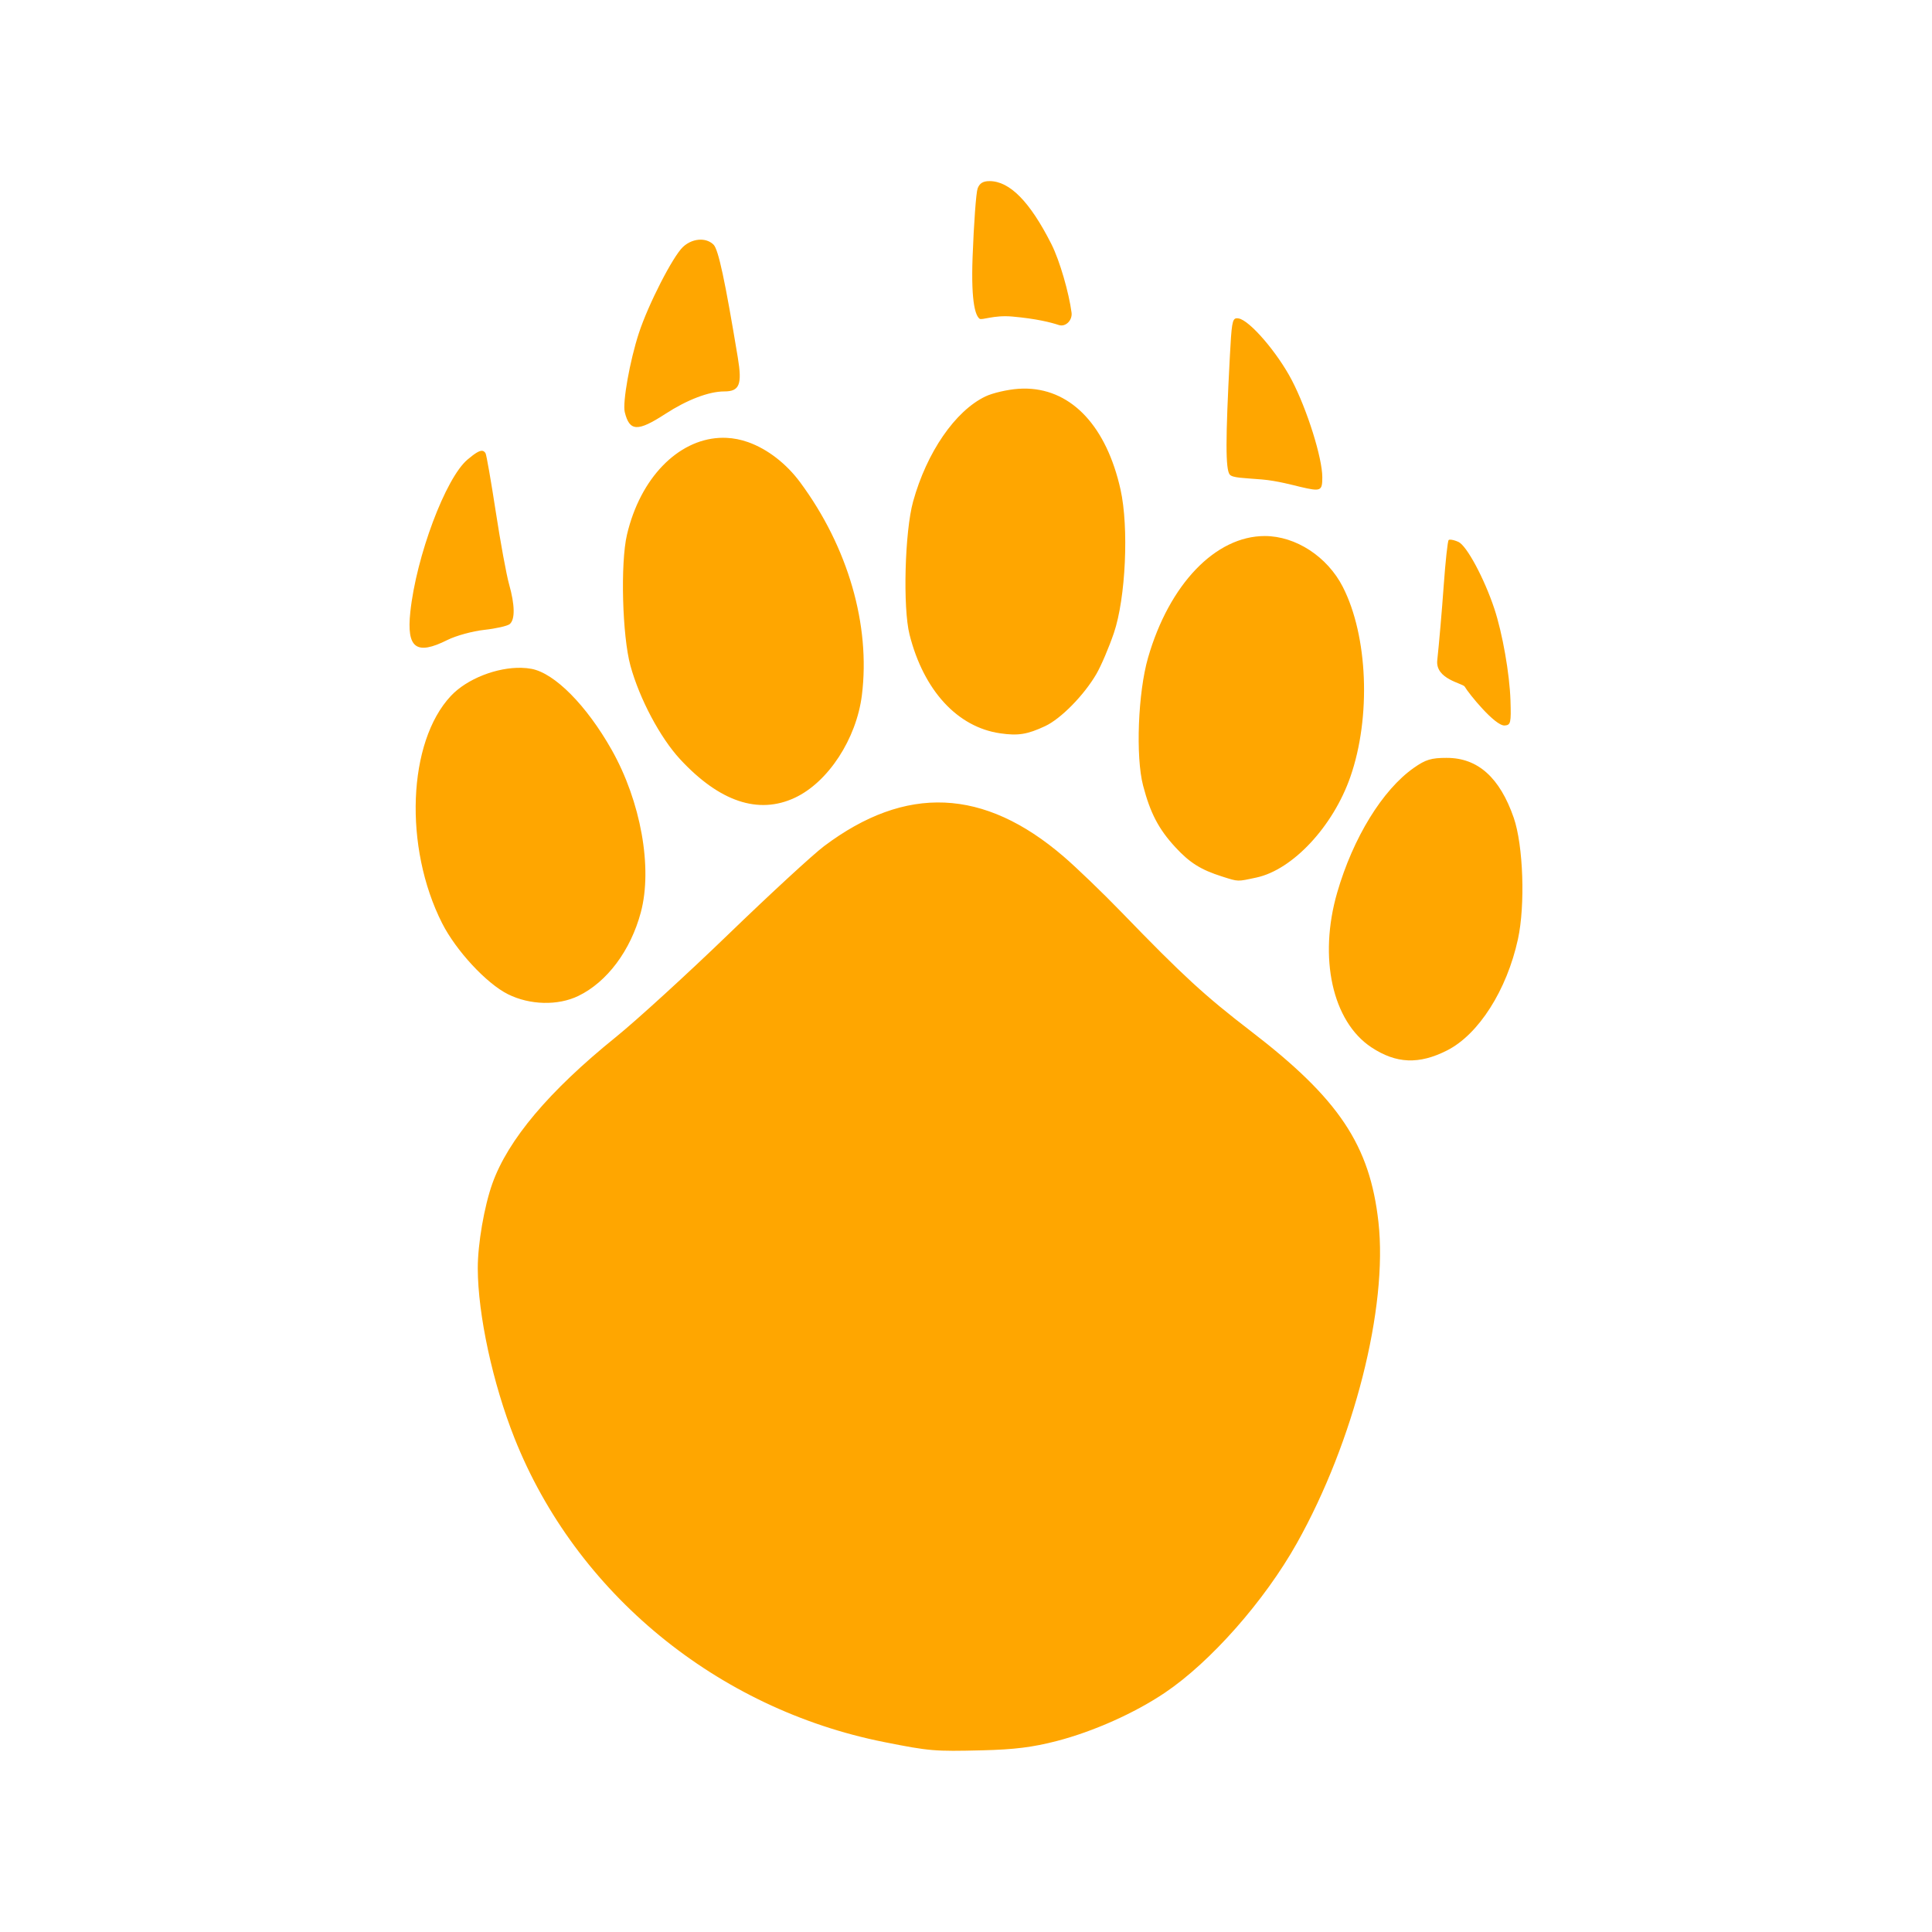
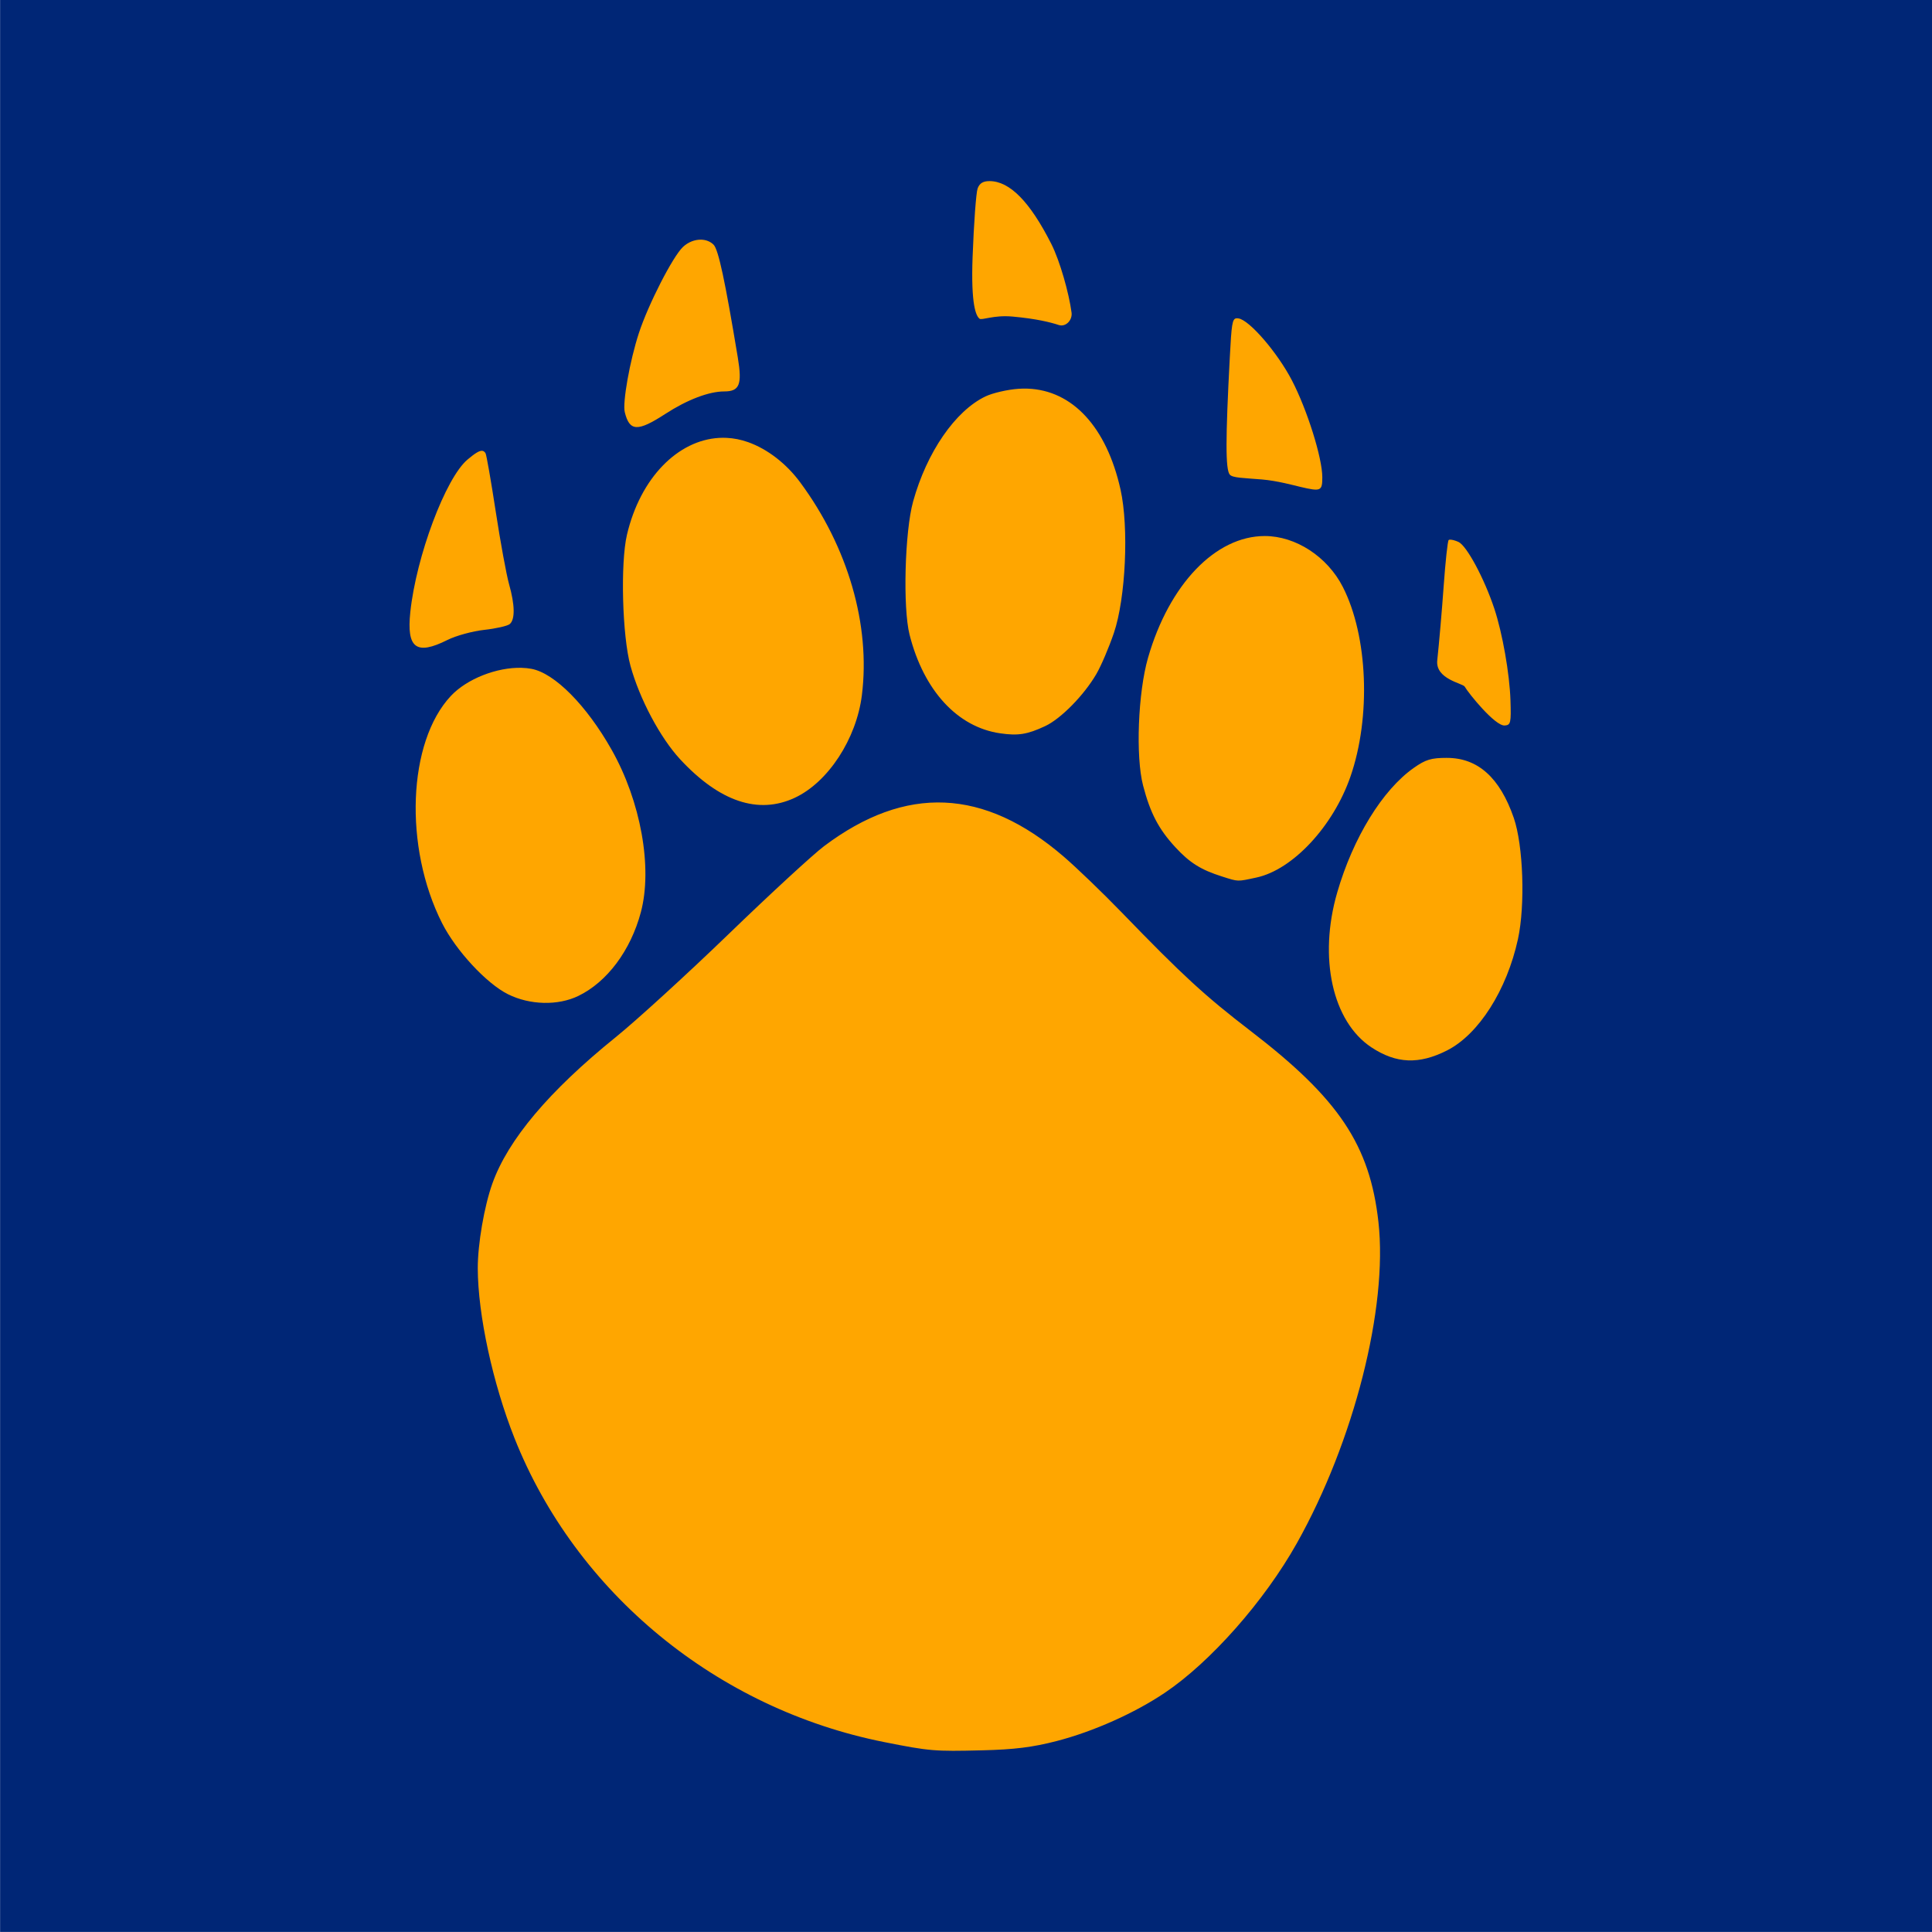
<svg xmlns="http://www.w3.org/2000/svg" width="32" height="32" viewBox="0 0 8.467 8.467" version="1.1" id="svg1" xml:space="preserve">
  <defs id="defs1" />
  <g id="layer1" transform="translate(-63.39958,-36.95031)">
+     <rect style="fill:#002676;stroke-width:0.265;fill-opacity:1" id="rect1" width="8.467" height="8.467" x="63.4" y="36.95" transform="translate(1.25e-6)" />
    <path id="path12" style="fill:#ffa600;fill-opacity:1;stroke-width:18.37" d="m 110.091,36.95 c -0.52,-7.01e-4 -0.799,0.173 -0.955,0.594 -0.121,0.327 -0.303,2.808 -0.404,5.513 -0.144,3.888 0.281,4.742 0.553,4.967 0.189,0.156 1.124,-0.308 2.652,-0.17 1.956,0.176 3.079,0.467 3.741,0.683 0.543,0.177 1.103,-0.382 1.021,-1.005 -0.205,-1.553 -0.934,-4.151 -1.629,-5.524 -1.725,-3.407 -3.349,-5.057 -4.979,-5.059 z m -23.222,4.714 c -0.496,-0.009 -1.031,0.189 -1.452,0.584 -0.823,0.773 -2.797,4.63 -3.553,6.941 -0.725,2.216 -1.325,5.581 -1.135,6.359 0.383,1.565 1.033,1.594 3.266,0.144 1.76,-1.143 3.51,-1.81 4.747,-1.81 1.228,0 1.448,-0.553 1.088,-2.727 -1.029,-6.212 -1.563,-8.699 -1.95,-9.086 -0.264,-0.264 -0.626,-0.398 -1.011,-0.405 z m 43.109,6.331 c -0.347,0.026 -0.397,0.492 -0.536,3.109 -0.352,6.619 -0.354,9.055 -0.006,9.474 0.223,0.269 1.111,0.269 2.591,0.392 1.22,0.102 2.573,0.474 3.056,0.588 1.692,0.4 1.804,0.353 1.804,-0.767 0,-1.556 -1.217,-5.434 -2.447,-7.8 -1.168,-2.244 -3.424,-4.86 -4.299,-4.986 -0.031,-0.004 -0.06,-0.008 -0.088,-0.01 -0.026,-0.002 -0.05,-0.002 -0.073,0 z m -16.814,5.663 c -0.24,-0.009 -0.485,-0.005 -0.733,0.012 -0.883,0.06 -2.082,0.337 -2.664,0.615 -2.434,1.166 -4.725,4.494 -5.824,8.46 -0.672,2.426 -0.835,8.55 -0.286,10.719 1.139,4.495 3.853,7.448 7.3,7.944 1.446,0.208 2.178,0.091 3.612,-0.578 1.268,-0.591 3.128,-2.483 4.128,-4.198 0.381,-0.653 1.015,-2.139 1.411,-3.303 0.951,-2.798 1.215,-8.495 0.534,-11.549 -1.122,-5.032 -3.872,-7.993 -7.479,-8.122 z m -24.248,3.962 c -0.193,-0.009 -0.386,-0.008 -0.577,0.002 -3.322,0.179 -6.353,3.2 -7.433,7.796 -0.537,2.285 -0.38,8.151 0.282,10.556 0.733,2.663 2.394,5.789 3.994,7.517 3.17,3.424 6.305,4.477 9.24,3.104 2.681,-1.254 4.959,-4.741 5.398,-8.263 0.702,-5.64 -1.117,-11.918 -4.962,-17.122 -1.119,-1.515 -2.633,-2.686 -4.192,-3.242 -0.583,-0.208 -1.169,-0.322 -1.748,-0.348 z m -19.684,1.042 c -0.23,-0.009 -0.575,0.211 -1.163,0.706 -1.763,1.483 -4.128,7.786 -4.605,12.273 -0.31,2.918 0.476,3.51 2.986,2.252 0.686,-0.344 2.021,-0.71 2.965,-0.814 0.944,-0.104 1.867,-0.313 2.051,-0.465 0.441,-0.366 0.422,-1.538 -0.052,-3.214 -0.212,-0.75 -0.695,-3.381 -1.073,-5.846 -0.378,-2.465 -0.748,-4.578 -0.821,-4.696 -0.077,-0.124 -0.167,-0.192 -0.287,-0.197 z m 63.024,6.862 c -3.966,0 -7.693,3.884 -9.399,9.797 -0.808,2.798 -1.008,7.967 -0.398,10.295 0.58,2.219 1.252,3.502 2.593,4.957 1.161,1.259 2.056,1.821 3.765,2.362 1.343,0.425 1.196,0.42 2.766,0.083 2.92,-0.626 6.176,-4.117 7.565,-8.112 1.673,-4.809 1.412,-11.332 -0.611,-15.288 -1.245,-2.435 -3.791,-4.094 -6.281,-4.094 z m 14.909,0.291 c -0.05,0.003 -0.087,0.014 -0.107,0.034 -0.08,0.08 -0.259,1.737 -0.398,3.681 -0.138,1.944 -0.372,4.644 -0.518,5.999 -0.165,1.525 2.058,1.848 2.21,2.12 0.287,0.514 2.445,3.185 3.219,3.128 0.485,-0.035 0.524,-0.205 0.465,-2.023 -0.069,-2.136 -0.645,-5.411 -1.298,-7.378 -0.809,-2.437 -2.226,-5.076 -2.889,-5.378 -0.267,-0.121 -0.534,-0.189 -0.685,-0.182 z m -74.755,10.319 c -1.97,-0.05 -4.384,0.879 -5.682,2.264 -3.476,3.707 -3.803,12.168 -0.707,18.292 1.117,2.209 3.573,4.859 5.304,5.722 1.762,0.878 4.024,0.933 5.667,0.138 2.313,-1.12 4.207,-3.654 5.03,-6.73 0.96,-3.588 -0.003,-8.94 -2.355,-13.097 -2.021,-3.572 -4.581,-6.156 -6.444,-6.506 -0.259,-0.049 -0.531,-0.076 -0.813,-0.083 z m 74.507,7.25 c -1.264,0 -1.71,0.135 -2.662,0.804 -2.523,1.773 -4.89,5.625 -6.169,10.039 -1.521,5.248 -0.387,10.383 2.752,12.46 1.996,1.321 3.831,1.396 6.092,0.251 2.542,-1.288 4.812,-4.851 5.708,-8.959 0.596,-2.731 0.429,-7.549 -0.337,-9.767 -1.12,-3.239 -2.891,-4.827 -5.383,-4.827 z m -40.437,3.6 c -3.195,-0.138 -6.412,1.032 -9.705,3.507 -0.886,0.666 -4.339,3.846 -7.671,7.066 -3.333,3.22 -7.432,6.963 -9.109,8.318 -5.364,4.334 -8.661,8.246 -9.923,11.772 -0.657,1.837 -1.183,4.889 -1.177,6.836 0.011,3.737 1.205,9.258 2.956,13.669 4.948,12.464 16.295,21.791 29.769,24.47 3.65,0.726 4.034,0.758 7.883,0.663 2.607,-0.064 4.061,-0.246 6.008,-0.75 2.95,-0.765 6.273,-2.249 8.708,-3.89 3.678,-2.478 8.009,-7.384 10.615,-12.026 4.599,-8.194 7.34,-18.977 6.573,-25.859 -0.692,-6.204 -3.183,-9.932 -10.272,-15.374 -3.715,-2.852 -5.483,-4.478 -10.387,-9.547 -1.528,-1.58 -3.638,-3.611 -4.689,-4.514 -3.208,-2.757 -6.383,-4.203 -9.578,-4.341 z" transform="matrix(0.05443519,0,0,0.05443519,61.74312,35.73266)" />
  </g>
</svg>
